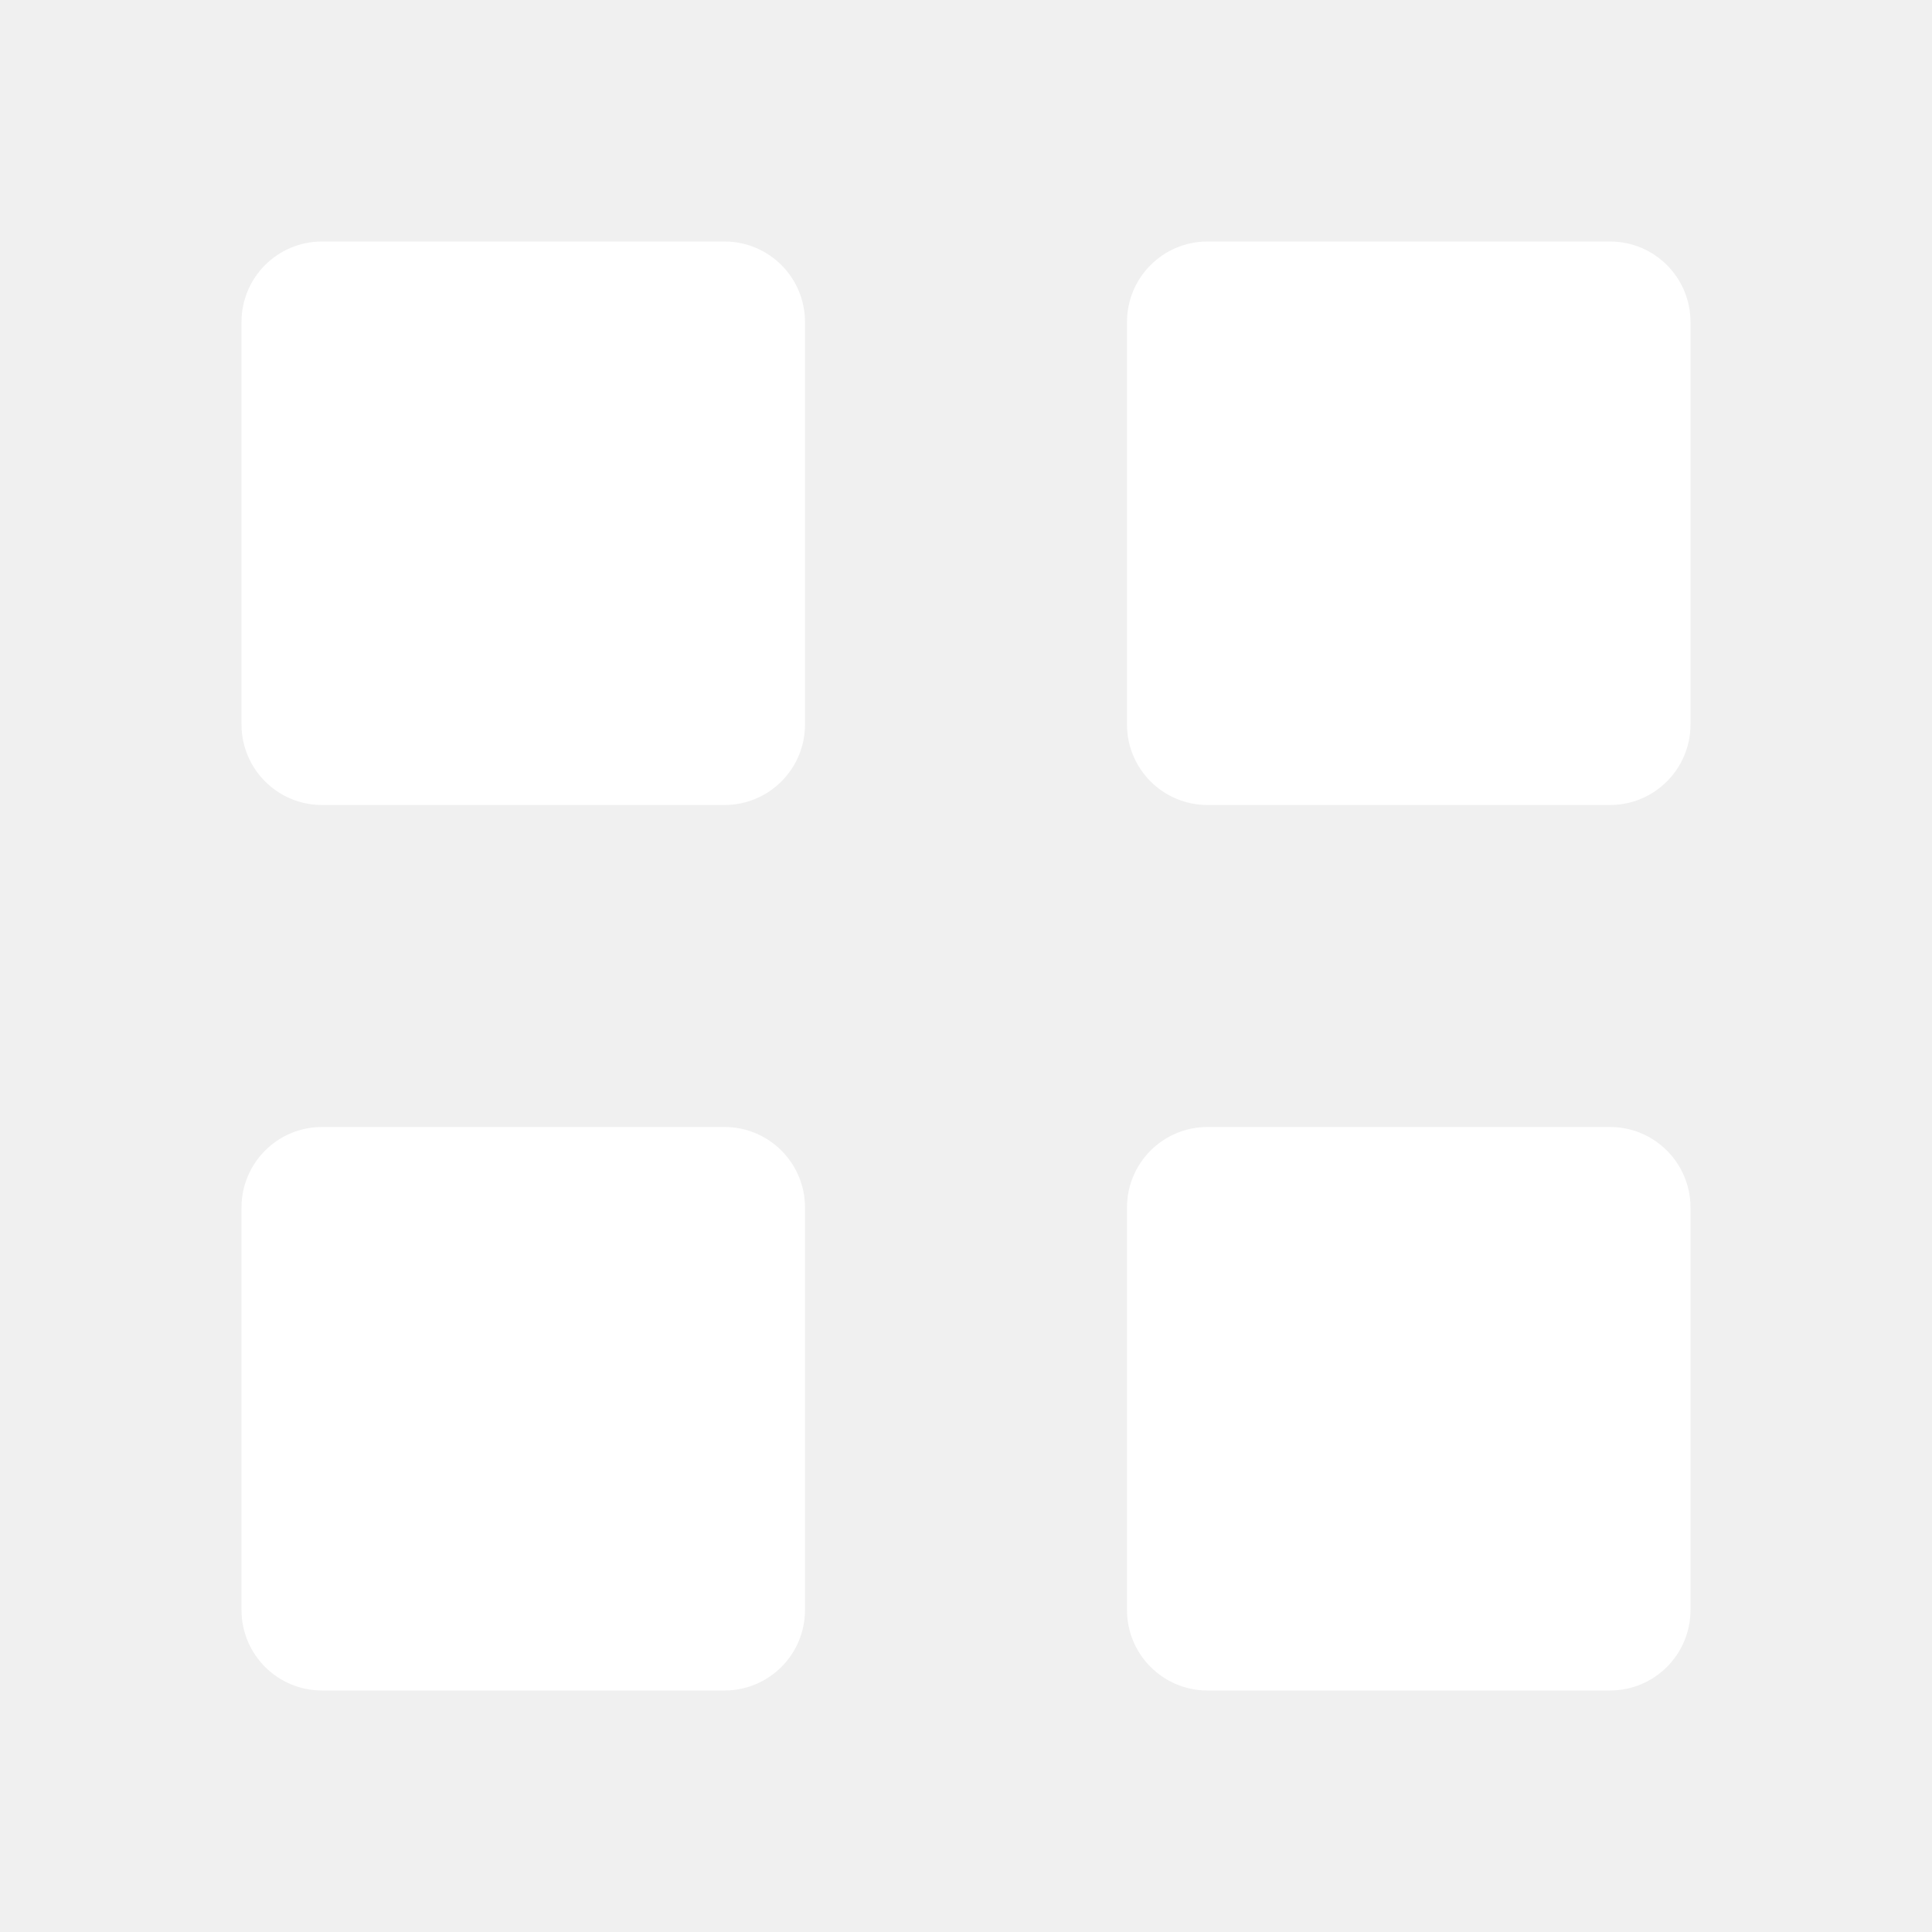
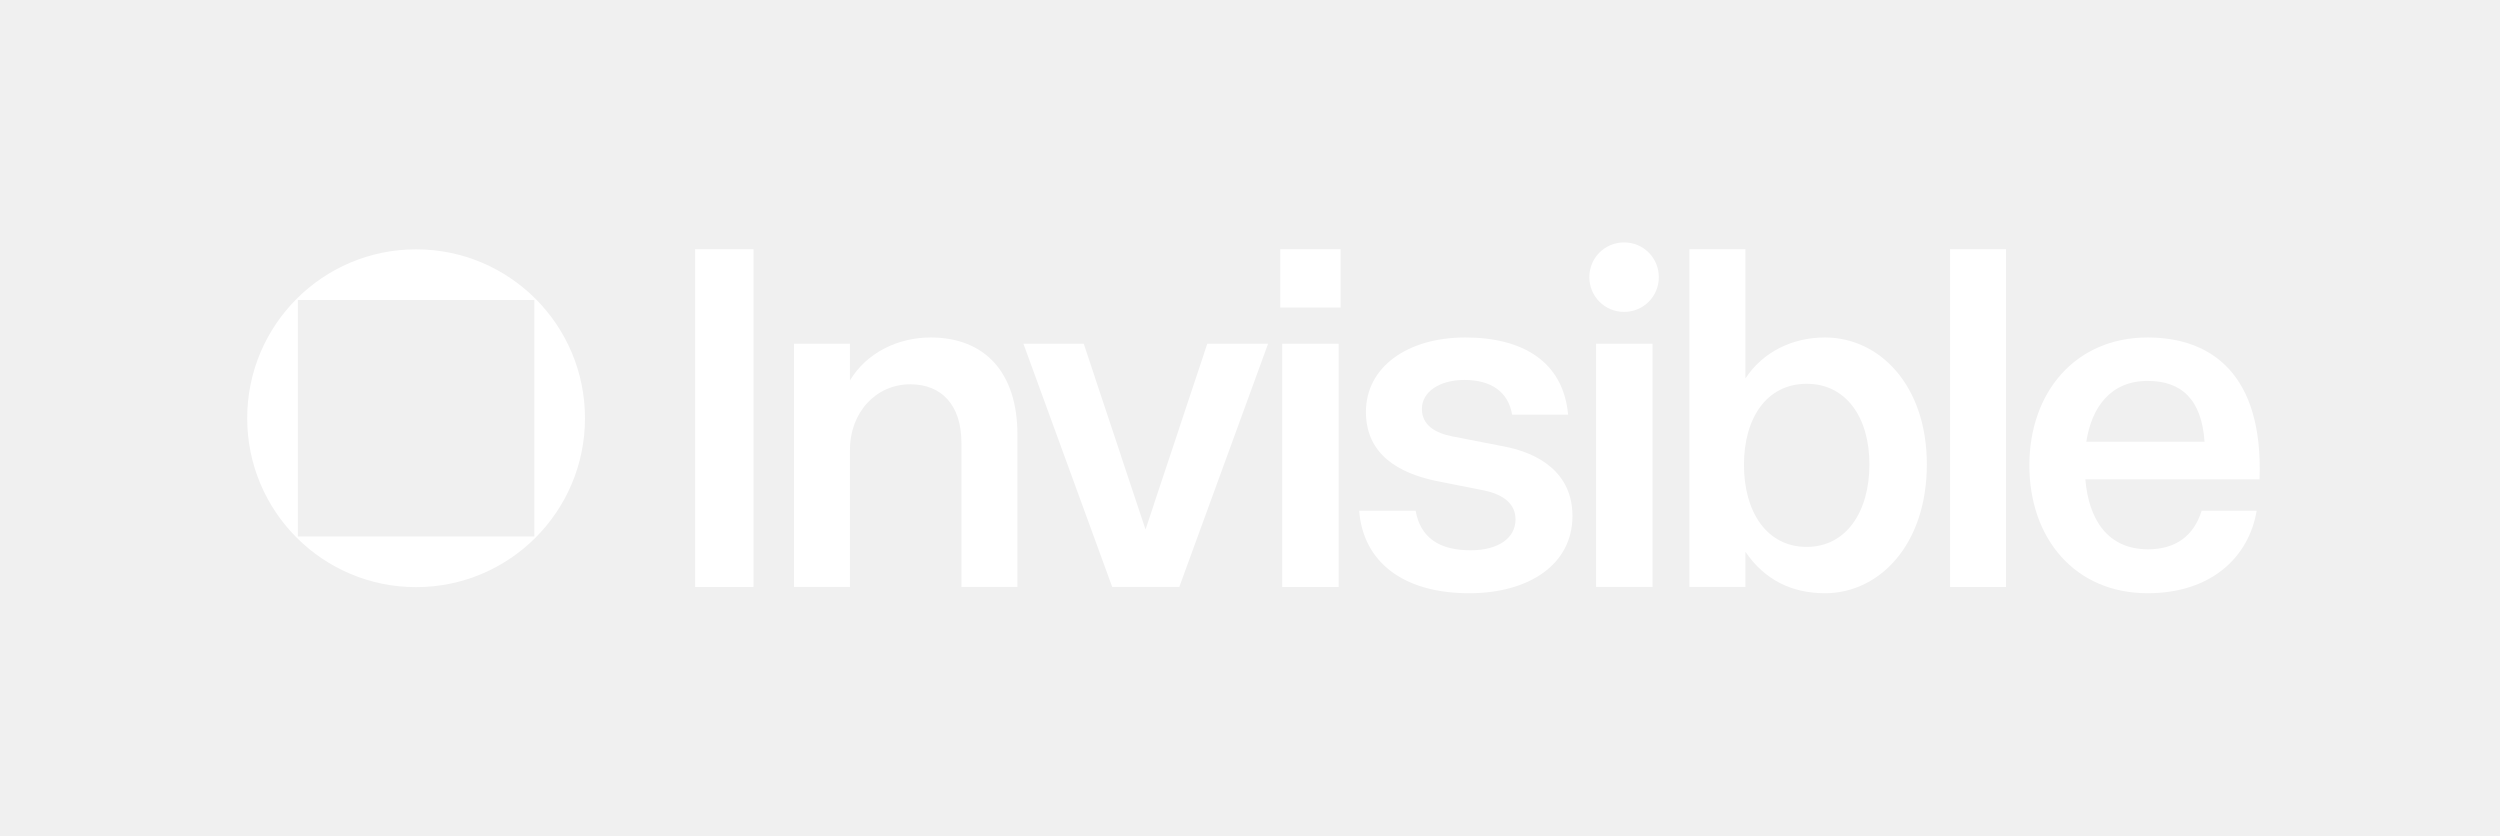
- <svg xmlns="http://www.w3.org/2000/svg" width="24" height="24" viewBox="0 0 24 24" fill="none">
-   <rect x="3" y="3" width="7" height="7" rx="1" fill="white" />
-   <rect x="14" y="3" width="7" height="7" rx="1" fill="white" />
-   <rect x="3" y="14" width="7" height="7" rx="1" fill="white" />
-   <rect x="14" y="14" width="7" height="7" rx="1" fill="white" />
+ <svg xmlns="http://www.w3.org/2000/svg" width="359" height="120" viewBox="0 0 359 120" fill="none">
+   <path d="M308.395 85.188C298 85.188 291.417 77.358 291.417 66.825C291.417 56.361 298 48.462 308.395 48.462C317.542 48.462 325.026 53.728 324.471 68.835H299.456C299.941 74.586 302.643 78.882 308.464 78.882C312.414 78.882 315.047 76.942 316.156 73.339H324.055C322.947 79.991 317.542 85.188 308.395 85.188ZM299.594 63.43H316.572C316.156 57.332 313.245 54.699 308.395 54.699C303.059 54.699 300.357 58.51 299.594 63.43Z" fill="white" />
+   <path d="M280.027 84.288V35.781H288.065V84.288H280.027Z" fill="white" />
+   <path d="M262.074 85.189C257.362 85.189 253.412 83.317 250.641 79.229V84.288H242.602V35.781H250.641V54.352C253.135 50.541 257.362 48.462 262.074 48.462C269.835 48.462 276.695 55.253 276.695 66.687C276.695 78.259 269.835 85.189 262.074 85.189ZM250.433 66.756C250.433 73.478 253.689 78.536 259.441 78.536C265.123 78.536 268.449 73.478 268.449 66.687C268.449 59.965 265.123 55.114 259.441 55.114C253.689 55.114 250.433 60.035 250.433 66.756Z" fill="white" />
+   <path d="M229.199 84.288V49.363H237.306V84.288H229.199ZM228.229 39.8C228.229 37.029 230.446 34.811 233.218 34.811C235.99 34.811 238.207 37.029 238.207 39.8C238.207 42.572 235.99 44.789 233.218 44.789C230.446 44.789 228.229 42.572 228.229 39.8Z" fill="white" />
+   <path d="M210.976 85.189C201.413 85.189 195.731 80.615 195.177 73.339H203.284C203.977 77.22 206.68 79.021 211.184 79.021C215.134 79.021 217.628 77.289 217.628 74.587C217.628 72.438 216.035 71.052 213.124 70.429L206.125 69.043C200.998 67.934 196.147 65.37 196.147 59.134C196.147 52.759 202.037 48.462 210.422 48.462C218.668 48.462 224.488 51.927 225.181 59.55H217.143C216.589 56.293 214.164 54.56 210.283 54.56C206.68 54.56 204.185 56.293 204.185 58.718C204.185 61.074 206.125 62.183 208.551 62.668L216.035 64.123C220.747 65.024 225.805 67.726 225.805 74.102C225.805 81.1 219.499 85.189 210.976 85.189Z" fill="white" />
+   <path d="M184.123 84.288V49.363H192.231V84.288H184.123ZM183.846 44.166V35.781H192.508V44.166H183.846Z" fill="white" />
+   <path d="M159.714 84.287L146.964 49.363H155.626L164.496 76.041L173.365 49.363H182.097L169.346 84.287H159.714Z" fill="white" />
+   <path d="M114.017 84.288V49.363H122.055V54.63C124.411 50.68 128.915 48.462 133.628 48.462C141.458 48.462 146.101 53.521 146.101 62.391V84.288H138.062V63.608C138.062 58.094 135.152 55.184 130.717 55.184C125.797 55.184 122.055 59.203 122.055 64.608V84.288H114.017Z" fill="white" />
+   <path d="M99.818 84.288V35.781H108.203V84.288H99.818Z" fill="white" />
+   <path fill-rule="evenodd" clip-rule="evenodd" d="M59.751 84.312C73.146 84.312 84.004 73.453 84.004 60.058C84.004 46.663 73.146 35.805 59.751 35.805C46.356 35.805 35.498 46.663 35.498 60.058C35.498 73.453 46.356 84.312 59.751 84.312ZM76.728 43.081H42.774V77.035H76.728V43.081Z" fill="white" />
</svg>
